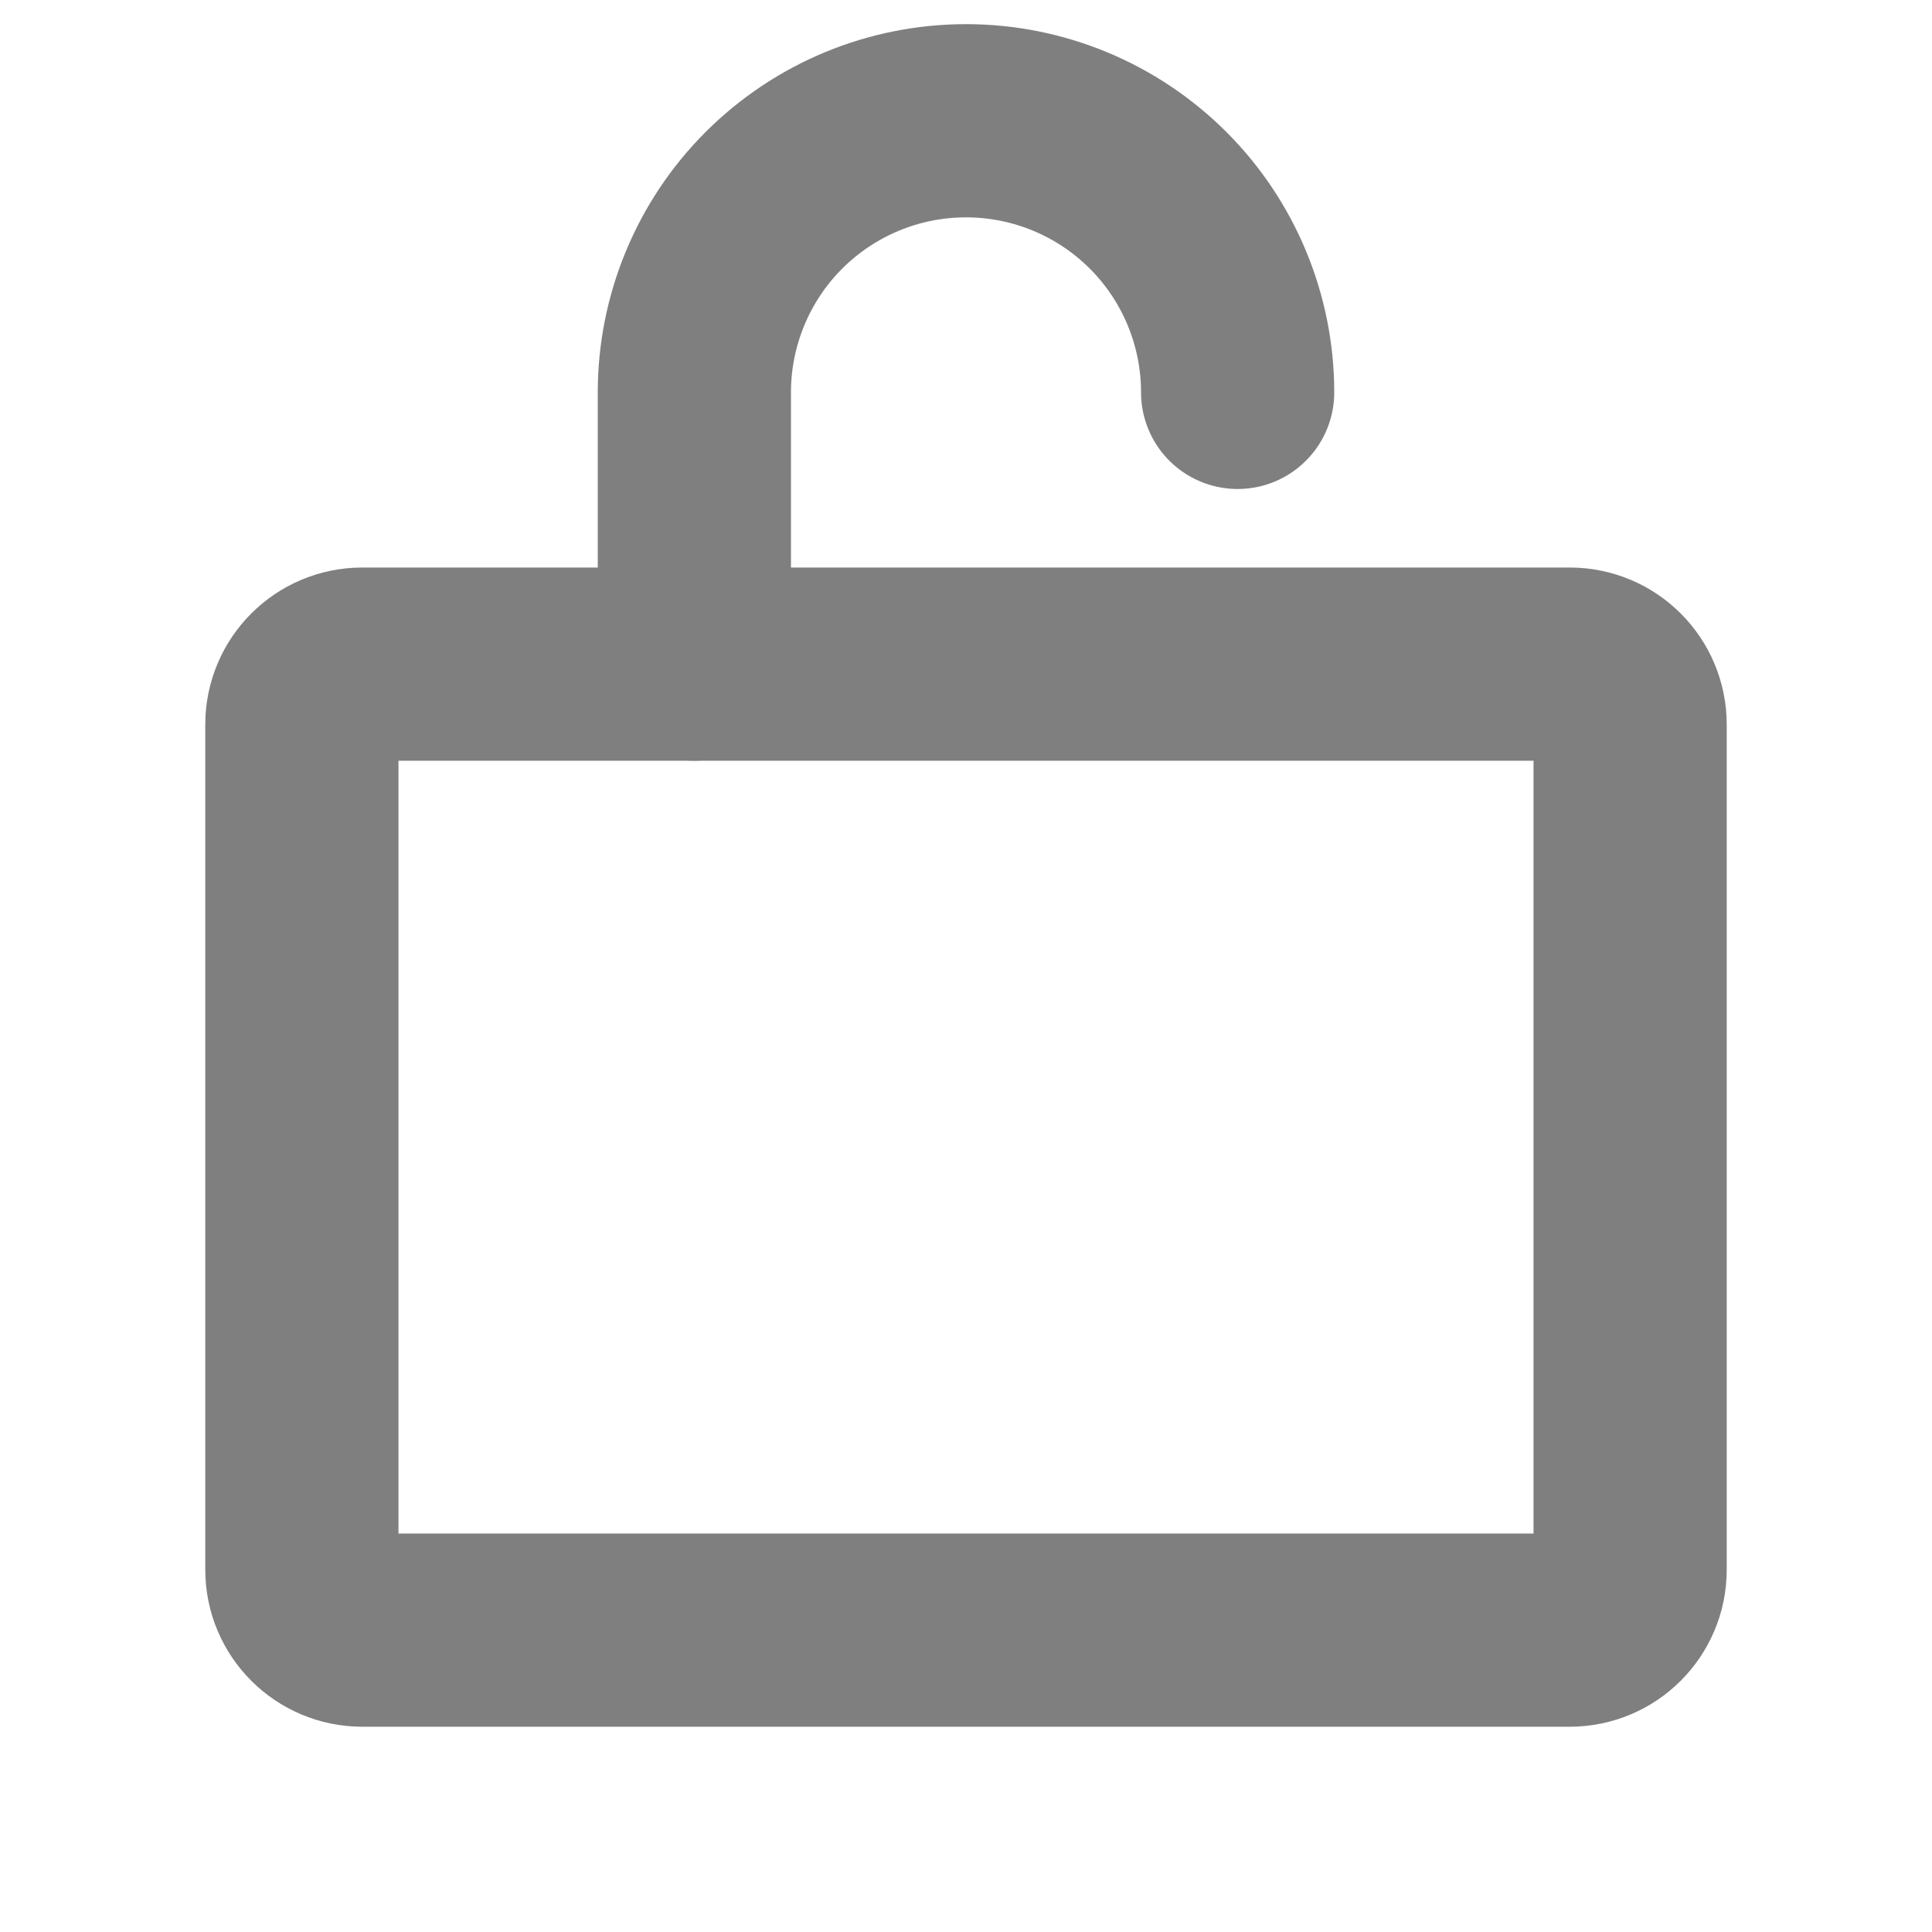
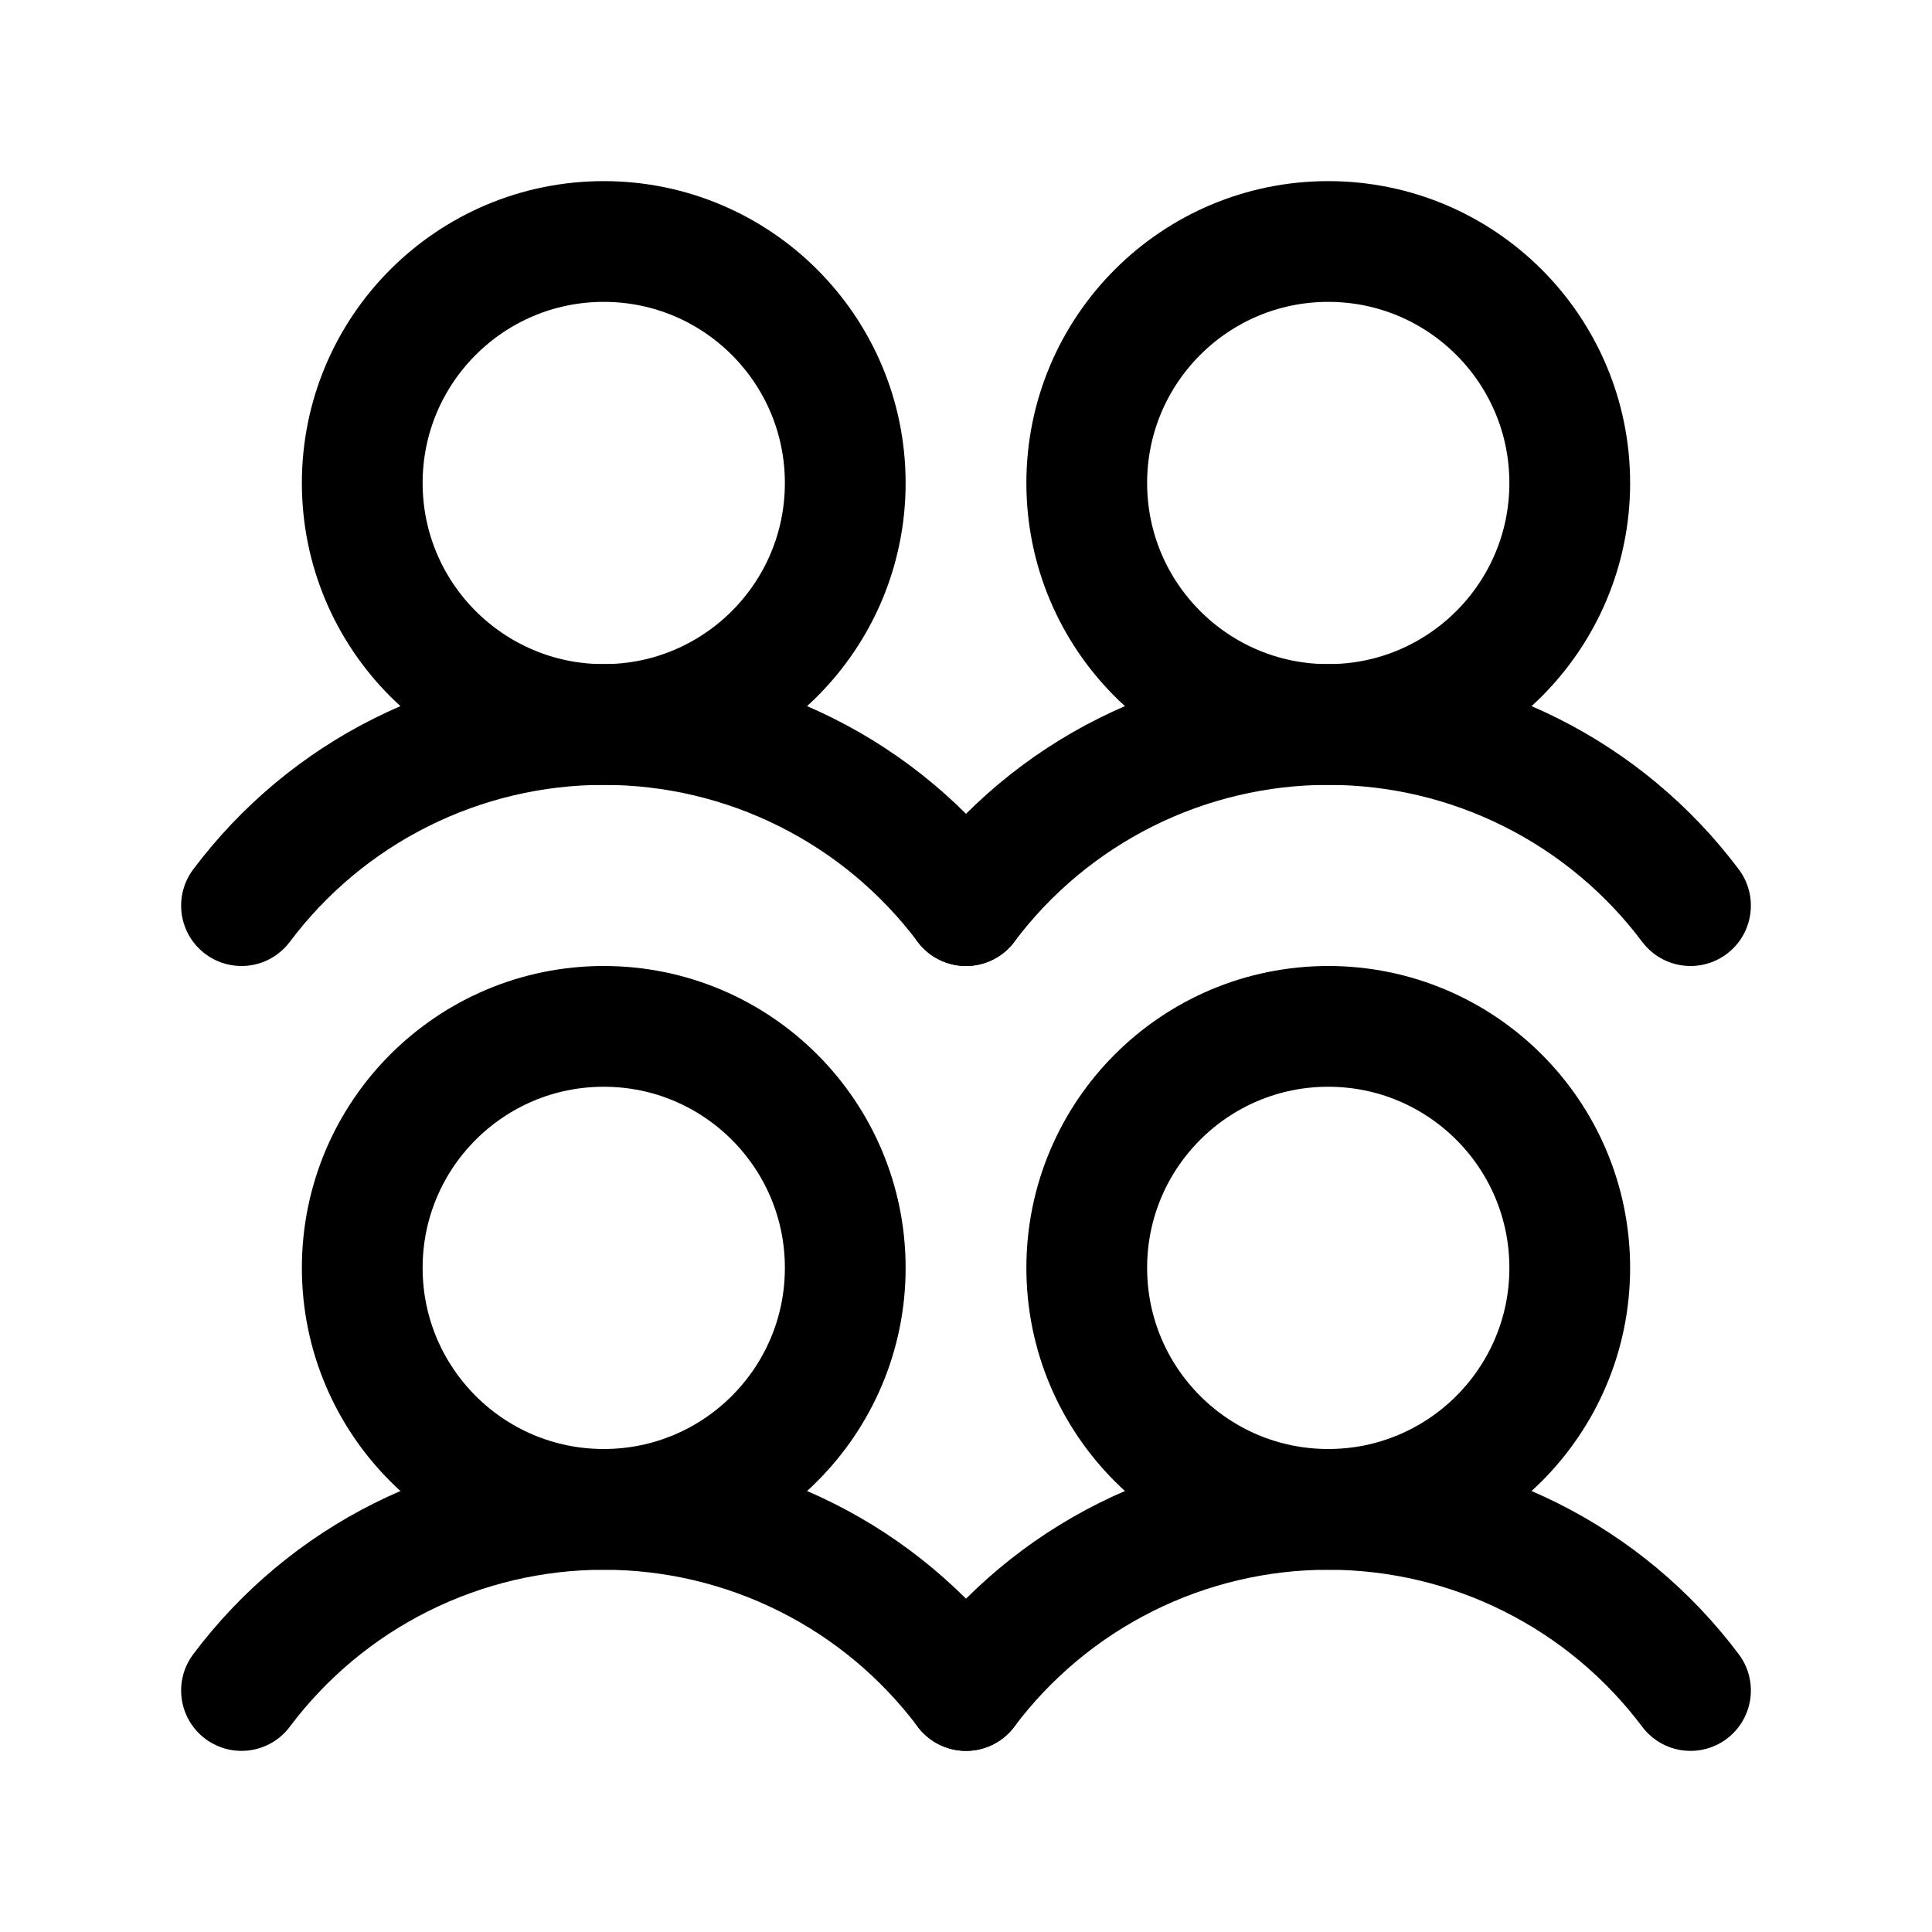
- <svg xmlns="http://www.w3.org/2000/svg" width="20" height="20" viewBox="0 0 20 20" fill="none">
-   <g opacity="0.5">
-     <path d="M16.25 6.875H3.75C3.405 6.875 3.125 7.155 3.125 7.5V16.25C3.125 16.595 3.405 16.875 3.75 16.875H16.25C16.595 16.875 16.875 16.595 16.875 16.25V7.5C16.875 7.155 16.595 6.875 16.25 6.875Z" stroke="black" stroke-width="2" stroke-linecap="round" stroke-linejoin="round" />
-     <path d="M7.188 6.875V4.062C7.188 3.317 7.484 2.601 8.011 2.074C8.539 1.546 9.254 1.25 10 1.25C10.746 1.25 11.461 1.546 11.989 2.074C12.516 2.601 12.812 3.317 12.812 4.062" stroke="black" stroke-width="2" stroke-linecap="round" stroke-linejoin="round" />
-   </g>
+ <svg xmlns="http://www.w3.org/2000/svg" width="32" height="32" viewBox="0 0 32 32" fill="none">
+   <path d="M10 25C12.209 25 14 23.209 14 21C14 18.791 12.209 17 10 17C7.791 17 6 18.791 6 21C6 23.209 7.791 25 10 25Z" stroke="black" stroke-width="2" stroke-linecap="round" stroke-linejoin="round" />
+   <path d="M4 28C4.699 27.069 5.604 26.312 6.646 25.792C7.687 25.271 8.836 25 10 25C11.164 25 12.313 25.271 13.354 25.792C14.396 26.312 15.301 27.069 16 28" stroke="black" stroke-width="2" stroke-linecap="round" stroke-linejoin="round" />
+   <path d="M10 12C12.209 12 14 10.209 14 8C14 5.791 12.209 4 10 4C7.791 4 6 5.791 6 8C6 10.209 7.791 12 10 12Z" stroke="black" stroke-width="2" stroke-linecap="round" stroke-linejoin="round" />
+   <path d="M4 15C4.699 14.069 5.604 13.312 6.646 12.792C7.687 12.271 8.836 12 10 12C11.164 12 12.313 12.271 13.354 12.792C14.396 13.312 15.301 14.069 16 15" stroke="black" stroke-width="2" stroke-linecap="round" stroke-linejoin="round" />
+   <path d="M22 25C24.209 25 26 23.209 26 21C26 18.791 24.209 17 22 17C19.791 17 18 18.791 18 21C18 23.209 19.791 25 22 25Z" stroke="black" stroke-width="2" stroke-linecap="round" stroke-linejoin="round" />
+   <path d="M16 28C16.699 27.069 17.605 26.312 18.646 25.792C19.687 25.271 20.836 25 22 25C23.164 25 24.313 25.271 25.354 25.792C26.395 26.312 27.301 27.069 28 28" stroke="black" stroke-width="2" stroke-linecap="round" stroke-linejoin="round" />
+   <path d="M22 12C24.209 12 26 10.209 26 8C26 5.791 24.209 4 22 4C19.791 4 18 5.791 18 8C18 10.209 19.791 12 22 12Z" stroke="black" stroke-width="2" stroke-linecap="round" stroke-linejoin="round" />
+   <path d="M16 15C16.699 14.069 17.605 13.312 18.646 12.792C19.687 12.271 20.836 12 22 12C23.164 12 24.313 12.271 25.354 12.792C26.395 13.312 27.301 14.069 28 15" stroke="black" stroke-width="2" stroke-linecap="round" stroke-linejoin="round" />
</svg>
